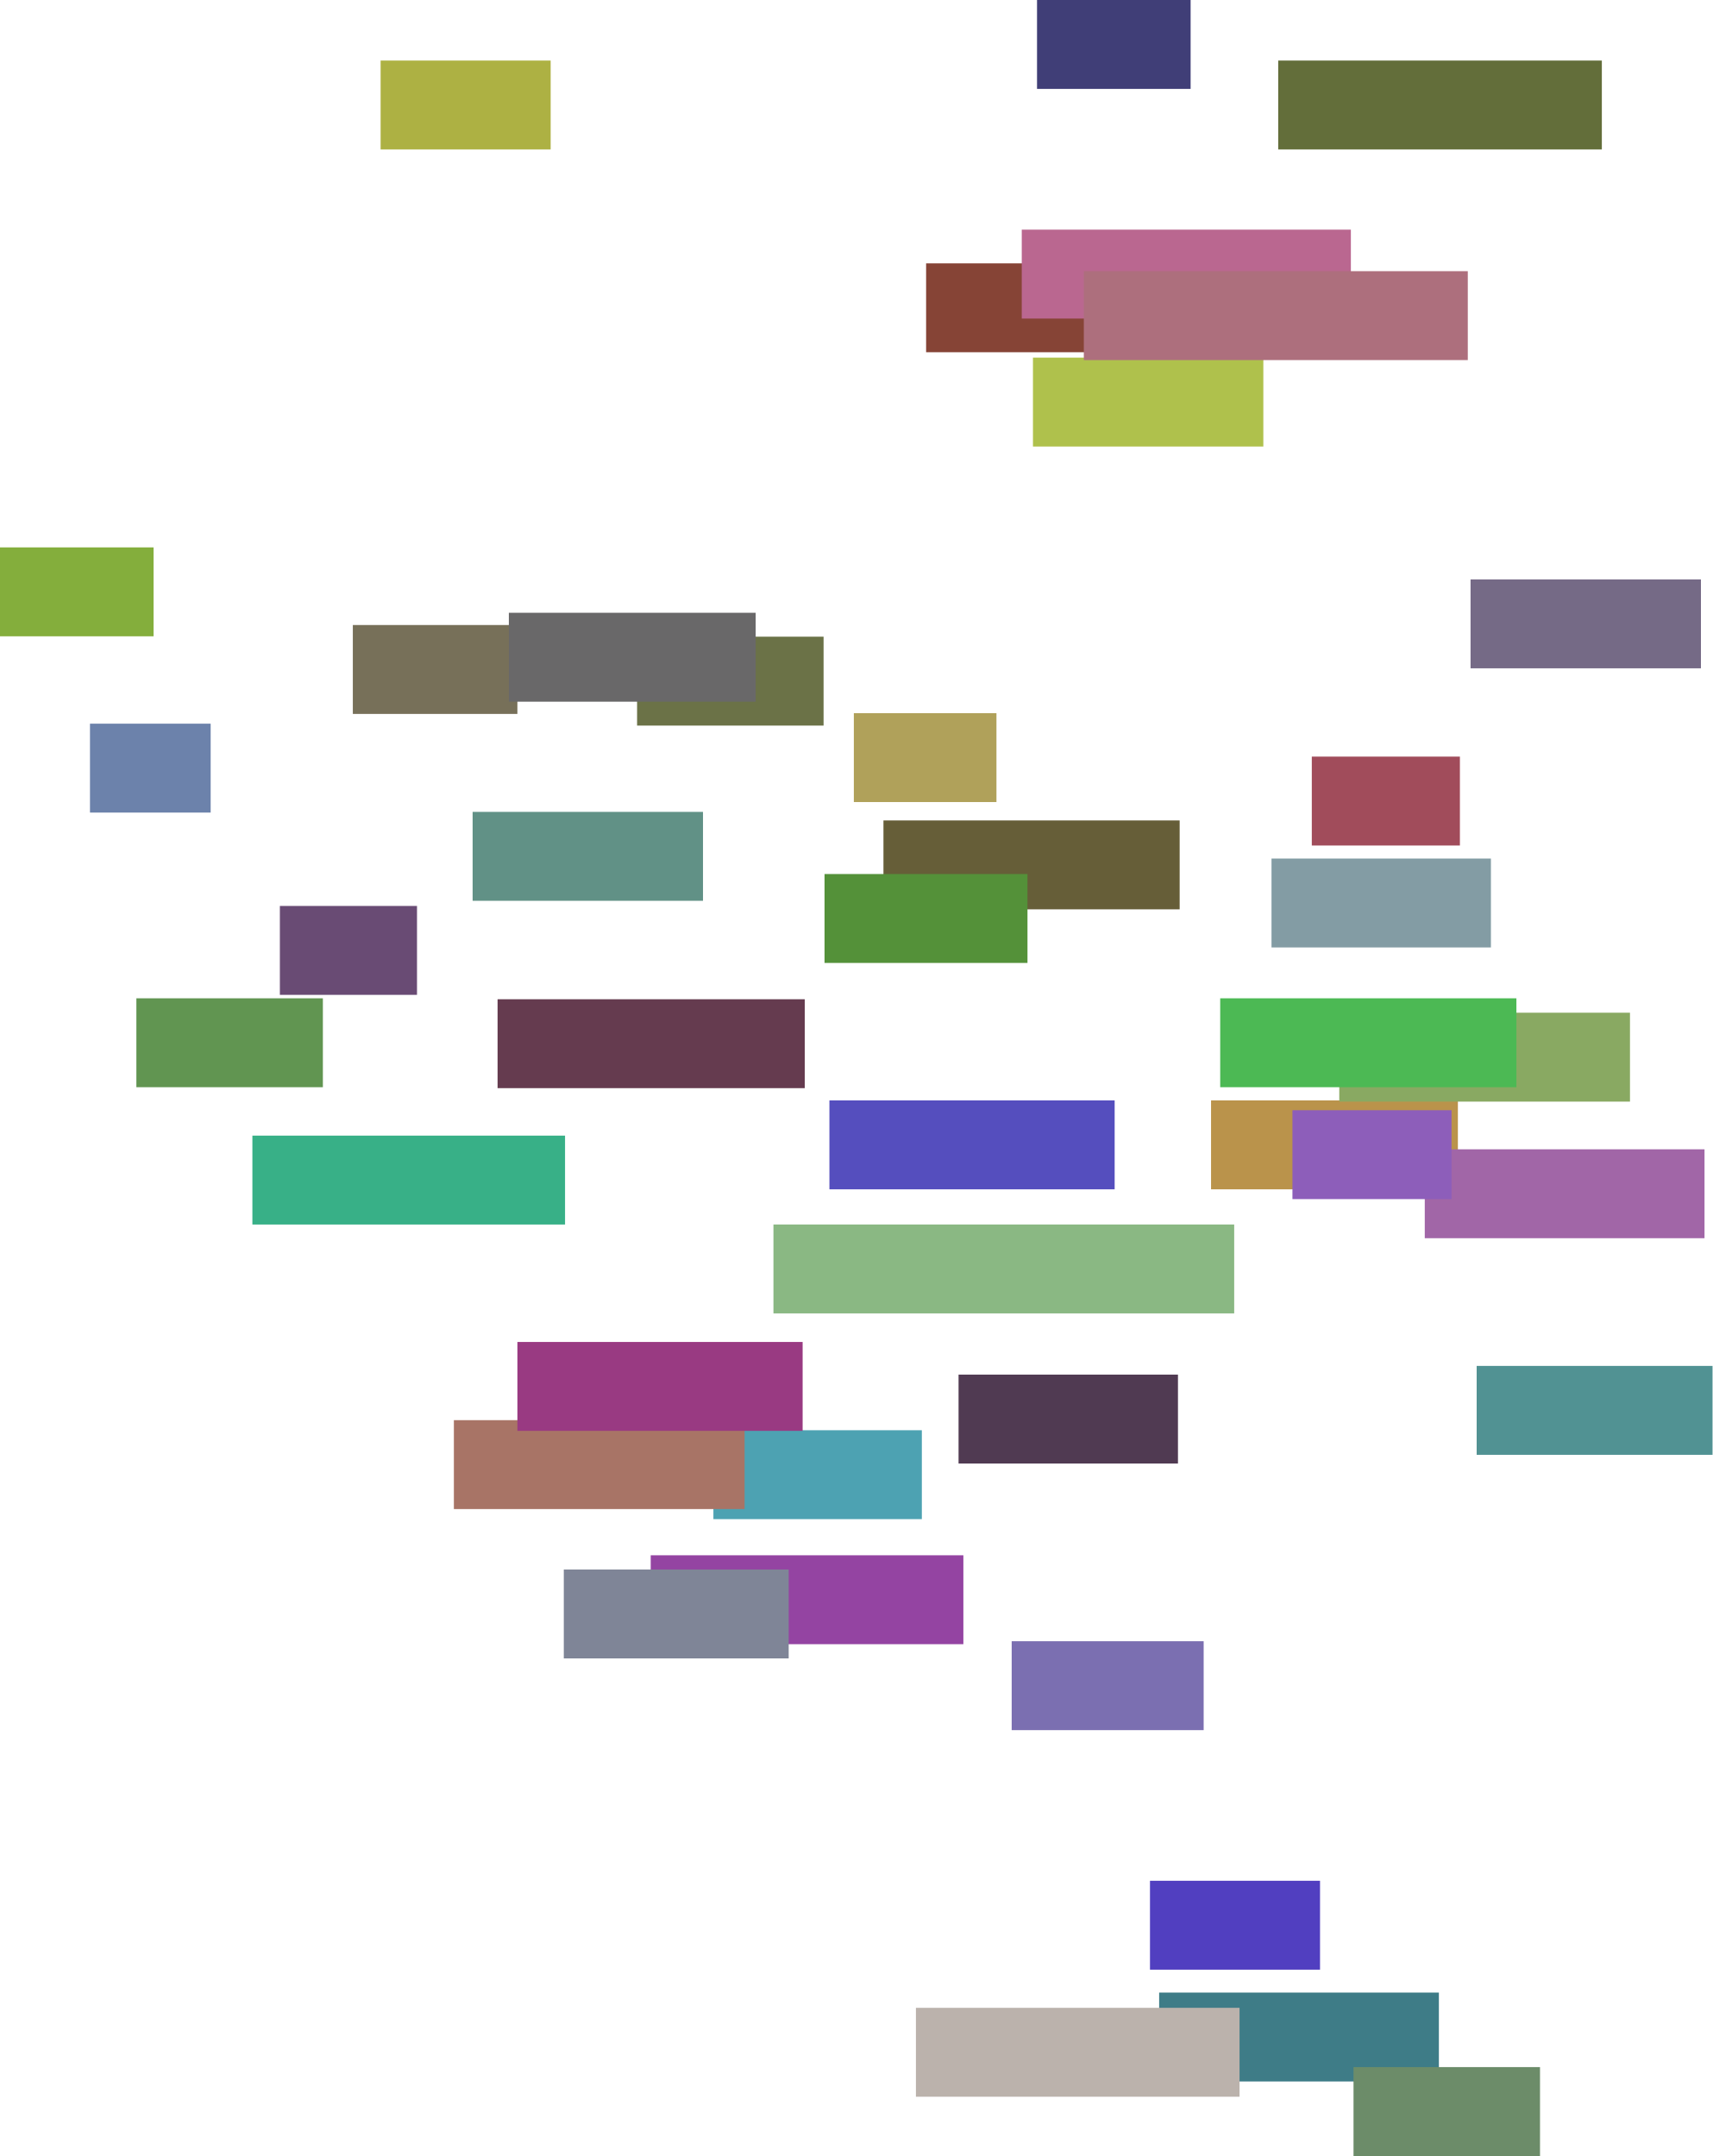
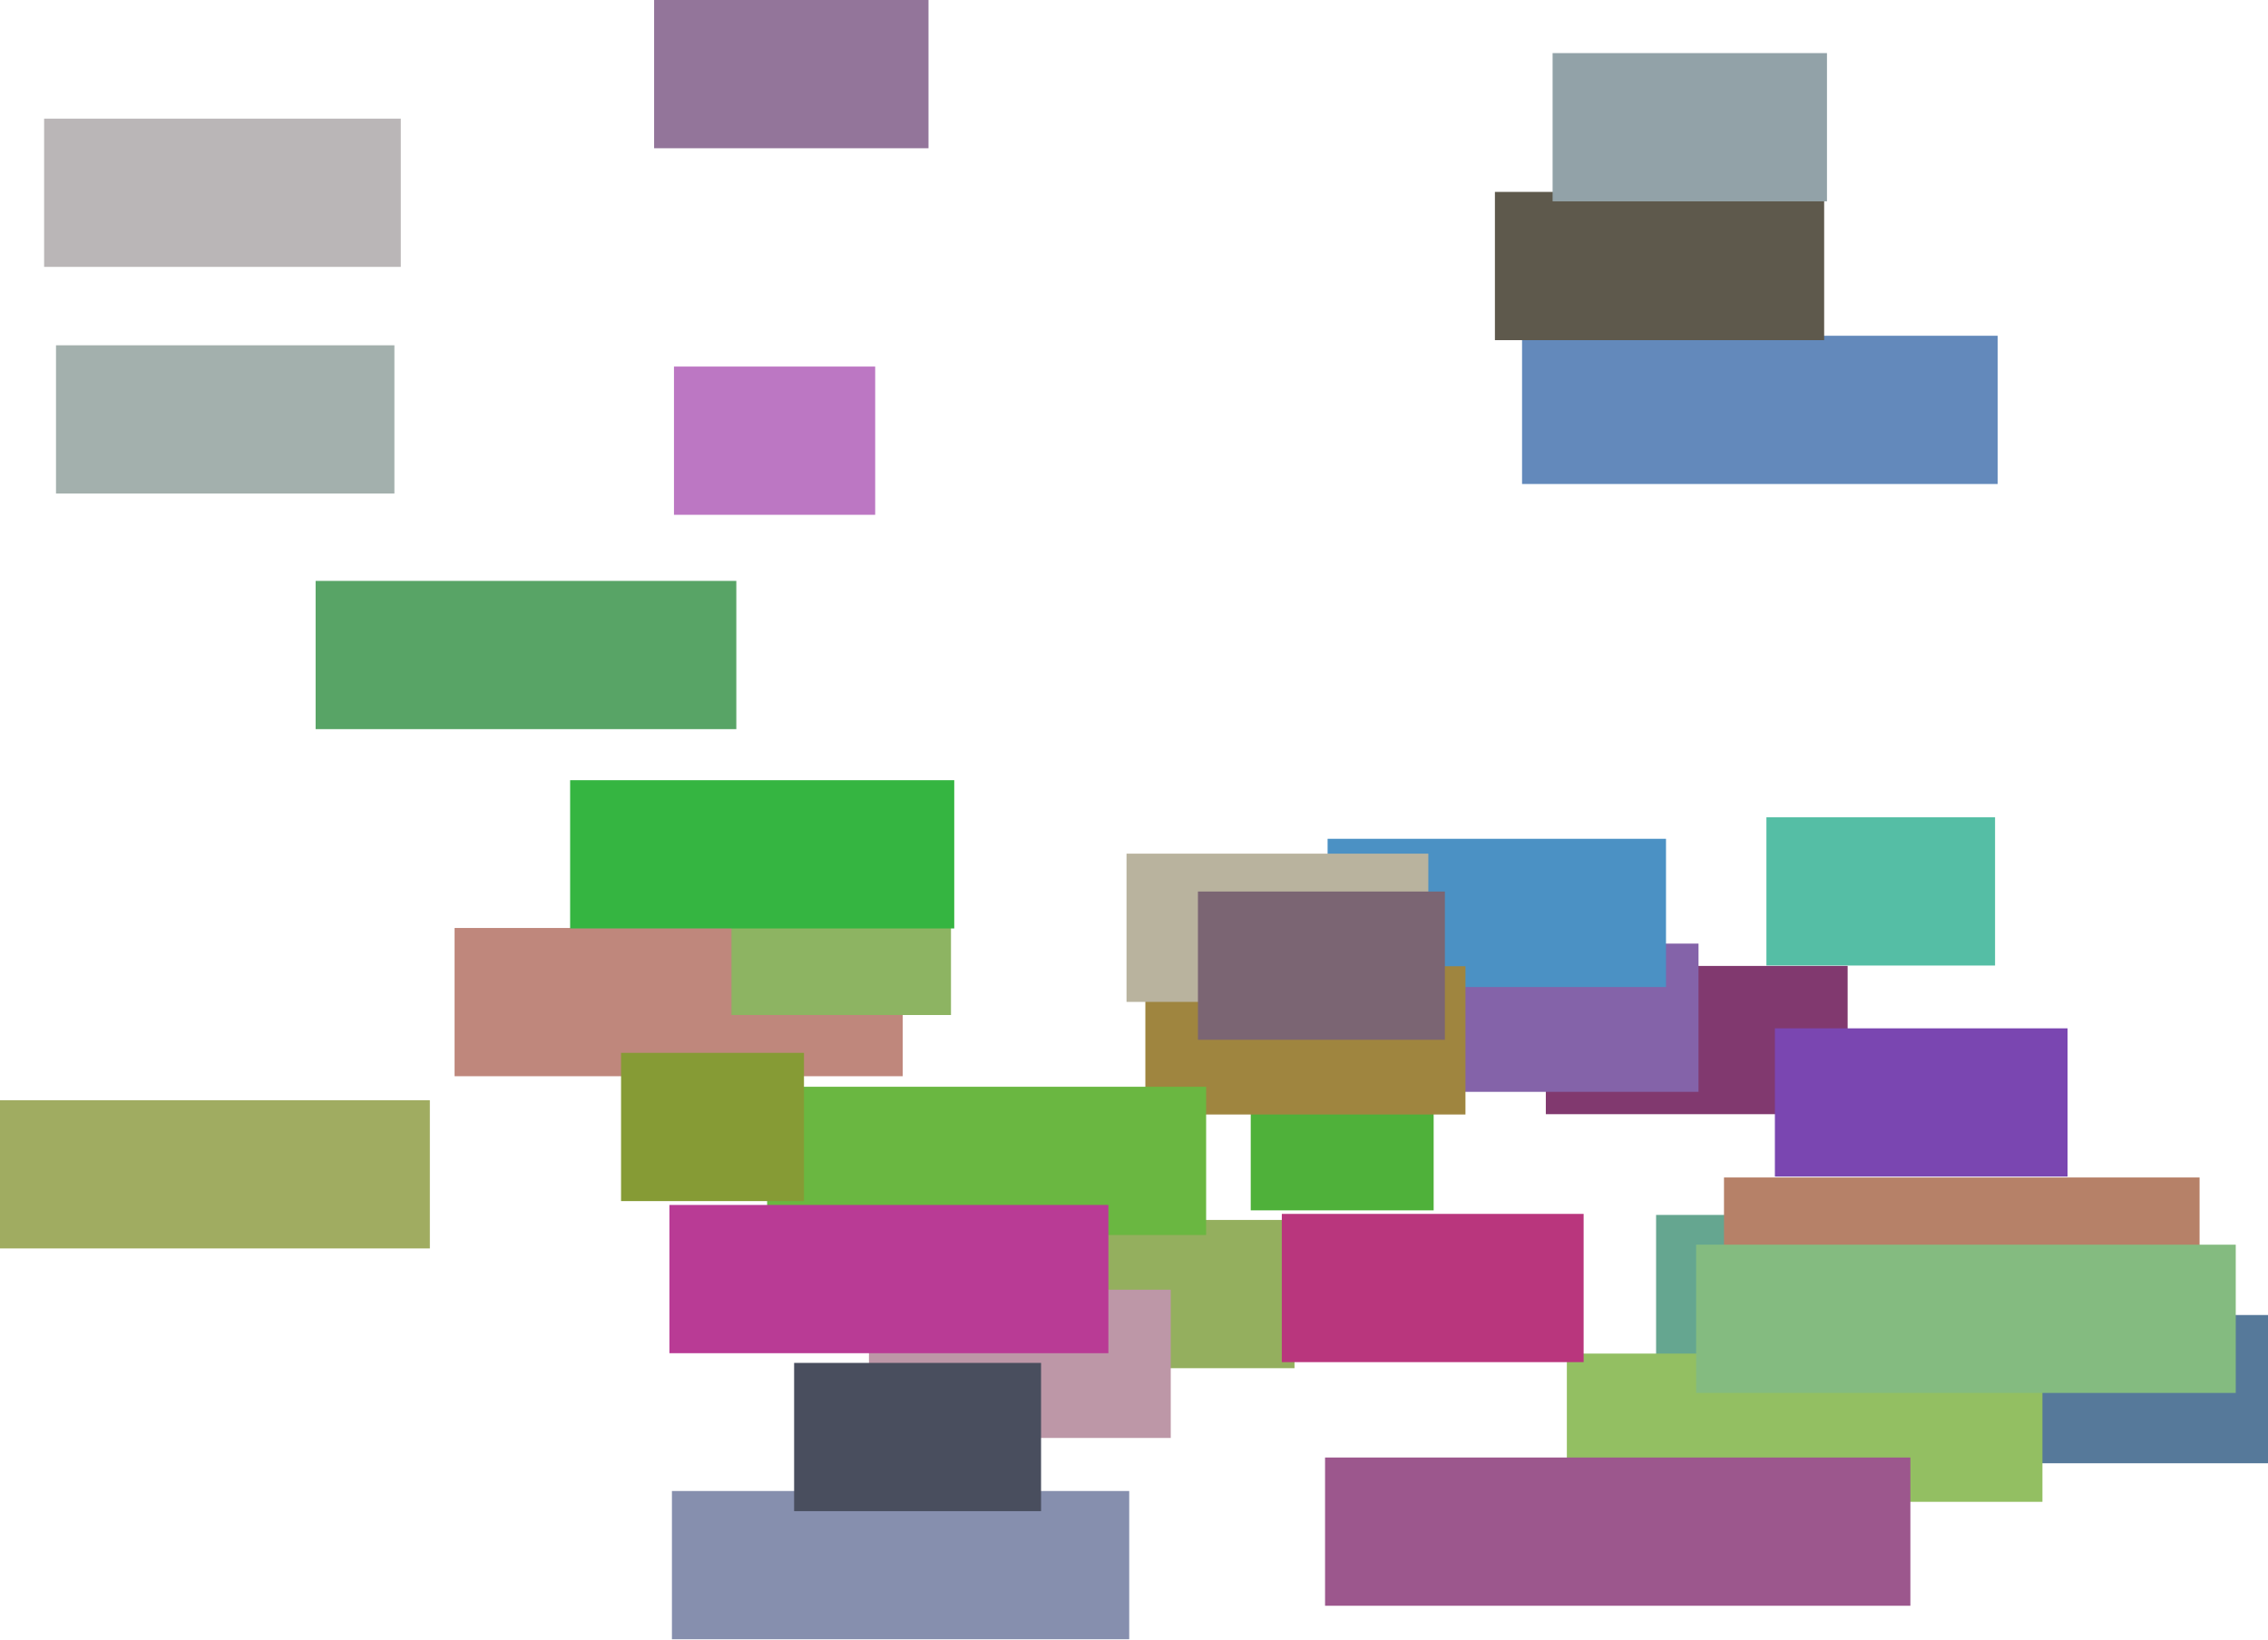
- <svg xmlns="http://www.w3.org/2000/svg" viewBox="308839 6261982 624420 786240">
-   <rect x="750408" y="6663278" height="32422" width="90000" stroke="#000000" fill="#ba934b" />
-   <rect x="728143" y="6947850" height="32422" width="62000" stroke="#000000" fill="#513fc0" />
-   <rect x="847259" y="6760097" height="32422" width="86000" stroke="#000000" fill="#519293" />
-   <rect x="341648" y="6525888" height="32422" width="44000" stroke="#000000" fill="#6c82ab" />
-   <rect x="845027" y="6473276" height="32422" width="84000" stroke="#000000" fill="#756a86" />
-   <rect x="611259" y="6663278" height="32422" width="104000" stroke="#000000" fill="#554ebe" />
-   <rect x="797160" y="6631293" height="32422" width="106000" stroke="#000000" fill="#89a962" />
-   <rect x="787144" y="6537899" height="32422" width="54000" stroke="#000000" fill="#a14c5b" />
-   <rect x="685474" y="6392395" height="32422" width="84000" stroke="#000000" fill="#afc14c" />
-   <rect x="568960" y="6783550" height="32422" width="76000" stroke="#000000" fill="#4da2b2" />
-   <rect x="620164" y="6522051" height="32422" width="52000" stroke="#000000" fill="#b0a15a" />
-   <rect x="490261" y="6626382" height="32422" width="112000" stroke="#000000" fill="#653b4f" />
-   <rect x="546101" y="6829153" height="32422" width="114000" stroke="#000000" fill="#9444a2" />
-   <rect x="514408" y="6834339" height="32422" width="82000" stroke="#000000" fill="#7f8597" />
-   <rect x="474330" y="6779880" height="32422" width="106000" stroke="#000000" fill="#a87466" />
-   <rect x="646512" y="6358011" height="32422" width="58000" stroke="#000000" fill="#864436" />
-   <rect x="410885" y="6592360" height="32422" width="50000" stroke="#000000" fill="#694b74" />
-   <rect x="497492" y="6751362" height="32422" width="104000" stroke="#000000" fill="#993a82" />
-   <rect x="677715" y="6860499" height="32422" width="70000" stroke="#000000" fill="#7b6fb1" />
-   <rect x="828333" y="6681104" height="32422" width="102000" stroke="#000000" fill="#a166a7" />
-   <rect x="308839" y="6461601" height="32422" width="56000" stroke="#000000" fill="#84ae3c" />
-   <rect x="658345" y="6763268" height="32422" width="80000" stroke="#000000" fill="#503a52" />
-   <rect x="774897" y="6284067" height="32422" width="118000" stroke="#000000" fill="#636e3a" />
-   <rect x="400863" y="6676114" height="32422" width="114000" stroke="#000000" fill="#38b087" />
-   <rect x="481166" y="6558056" height="32422" width="84000" stroke="#000000" fill="#619186" />
-   <rect x="541129" y="6494165" height="32422" width="68000" stroke="#000000" fill="#6b7247" />
-   <rect x="686957" y="6261982" height="32422" width="56000" stroke="#000000" fill="#403e77" />
-   <rect x="753745" y="6626038" height="32422" width="108000" stroke="#000000" fill="#4cb954" />
-   <rect x="630961" y="6561174" height="32422" width="108000" stroke="#000000" fill="#665e38" />
-   <rect x="437488" y="6489912" height="32422" width="60000" stroke="#000000" fill="#777059" />
-   <rect x="590848" y="6708523" height="32422" width="168000" stroke="#000000" fill="#8ab883" />
-   <rect x="681389" y="6345728" height="32422" width="120000" stroke="#000000" fill="#ba6790" />
-   <rect x="731482" y="6988624" height="32422" width="102000" stroke="#000000" fill="#3e7c87" />
-   <rect x="358565" y="6626038" height="32422" width="68000" stroke="#000000" fill="#619551" />
-   <rect x="780086" y="6666844" height="32422" width="58000" stroke="#000000" fill="#8d5eba" />
-   <rect x="447615" y="6284067" height="32422" width="62000" stroke="#000000" fill="#adb143" />
-   <rect x="642800" y="6994185" height="32422" width="118000" stroke="#000000" fill="#bbb2ac" />
-   <rect x="772454" y="6575070" height="32422" width="80000" stroke="#000000" fill="#839ca4" />
-   <rect x="802354" y="7015800" height="32422" width="68000" stroke="#000000" fill="#6c8c69" />
-   <rect x="494372" y="6485449" height="32422" width="90000" stroke="#000000" fill="#696869" />
-   <rect x="704020" y="6360875" height="32422" width="140000" stroke="#000000" fill="#ad6f7d" />
-   <rect x="609476" y="6580719" height="32422" width="74000" stroke="#000000" fill="#549139" />
+ <svg xmlns="http://www.w3.org/2000/svg" viewBox="670258 5706690 495967 358518">
+   <rect x="1056538" y="5885440" height="32422" width="50000" stroke="#000000" fill="#55bea5" />
+   <rect x="769665" y="5909647" height="32422" width="98000" stroke="#000000" fill="#bf877c" />
+   <rect x="1032413" y="5972405" height="32422" width="76000" stroke="#000000" fill="#65a690" />
+   <rect x="1008300" y="5917950" height="32422" width="66000" stroke="#000000" fill="#81396f" />
+   <rect x="1086224" y="5994297" height="32422" width="80000" stroke="#000000" fill="#56799a" />
+   <rect x="813302" y="5706690" height="32422" width="60000" stroke="#000000" fill="#93759a" />
+   <rect x="739277" y="5833738" height="32422" width="92000" stroke="#000000" fill="#58a466" />
+   <rect x="961691" y="5913064" height="32422" width="80000" stroke="#000000" fill="#8463a9" />
+   <rect x="830220" y="5896263" height="32422" width="48000" stroke="#000000" fill="#8db462" />
+   <rect x="1012898" y="6002731" height="32422" width="104000" stroke="#000000" fill="#93bf62" />
+   <rect x="893341" y="5973504" height="32422" width="60000" stroke="#000000" fill="#94af5e" />
+   <rect x="960578" y="5890144" height="32422" width="74000" stroke="#000000" fill="#4b91c4" />
+   <rect x="1003102" y="5780123" height="32422" width="104000" stroke="#000000" fill="#6389bb" />
+   <rect x="960021" y="6025461" height="32422" width="128000" stroke="#000000" fill="#9c578d" />
+   <rect x="817196" y="6032787" height="32422" width="100000" stroke="#000000" fill="#868fae" />
+   <rect x="943769" y="5938985" height="32422" width="40000" stroke="#000000" fill="#4fb13a" />
+   <rect x="670258" y="5947315" height="32422" width="94000" stroke="#000000" fill="#a0ac61" />
+   <rect x="920725" y="5918018" height="32422" width="70000" stroke="#000000" fill="#9f853f" />
+   <rect x="950566" y="5972181" height="32422" width="66000" stroke="#000000" fill="#b9367d" />
+   <rect x="838015" y="5944375" height="32422" width="96000" stroke="#000000" fill="#6ab741" />
+   <rect x="916607" y="5893391" height="32422" width="66000" stroke="#000000" fill="#b9b39e" />
+   <rect x="997166" y="5748661" height="32422" width="72000" stroke="#000000" fill="#5e594c" />
+   <rect x="932225" y="5901678" height="32422" width="54000" stroke="#000000" fill="#7b6573" />
+   <rect x="1058391" y="5931596" height="32422" width="64000" stroke="#000000" fill="#7a46b1" />
+   <rect x="860279" y="5988762" height="32422" width="66000" stroke="#000000" fill="#bd97a7" />
+   <rect x="817643" y="5786859" height="32422" width="44000" stroke="#000000" fill="#bc77c3" />
+   <rect x="1009781" y="5718304" height="32422" width="60000" stroke="#000000" fill="#92a2a8" />
+   <rect x="1047262" y="5964215" height="32422" width="104000" stroke="#000000" fill="#b68168" />
+   <rect x="682505" y="5782209" height="32422" width="74000" stroke="#000000" fill="#a3b0ad" />
+   <rect x="794934" y="5877328" height="32422" width="84000" stroke="#000000" fill="#35b541" />
+   <rect x="843917" y="6004769" height="32422" width="54000" stroke="#000000" fill="#494e5e" />
+   <rect x="1041173" y="5978914" height="32422" width="118000" stroke="#000000" fill="#84bb80" />
+   <rect x="679905" y="5732637" height="32422" width="78000" stroke="#000000" fill="#bab6b7" />
+   <rect x="806071" y="5936959" height="32422" width="40000" stroke="#000000" fill="#869b35" />
+   <rect x="816642" y="5970225" height="32422" width="96000" stroke="#000000" fill="#b93b95" />
</svg>
